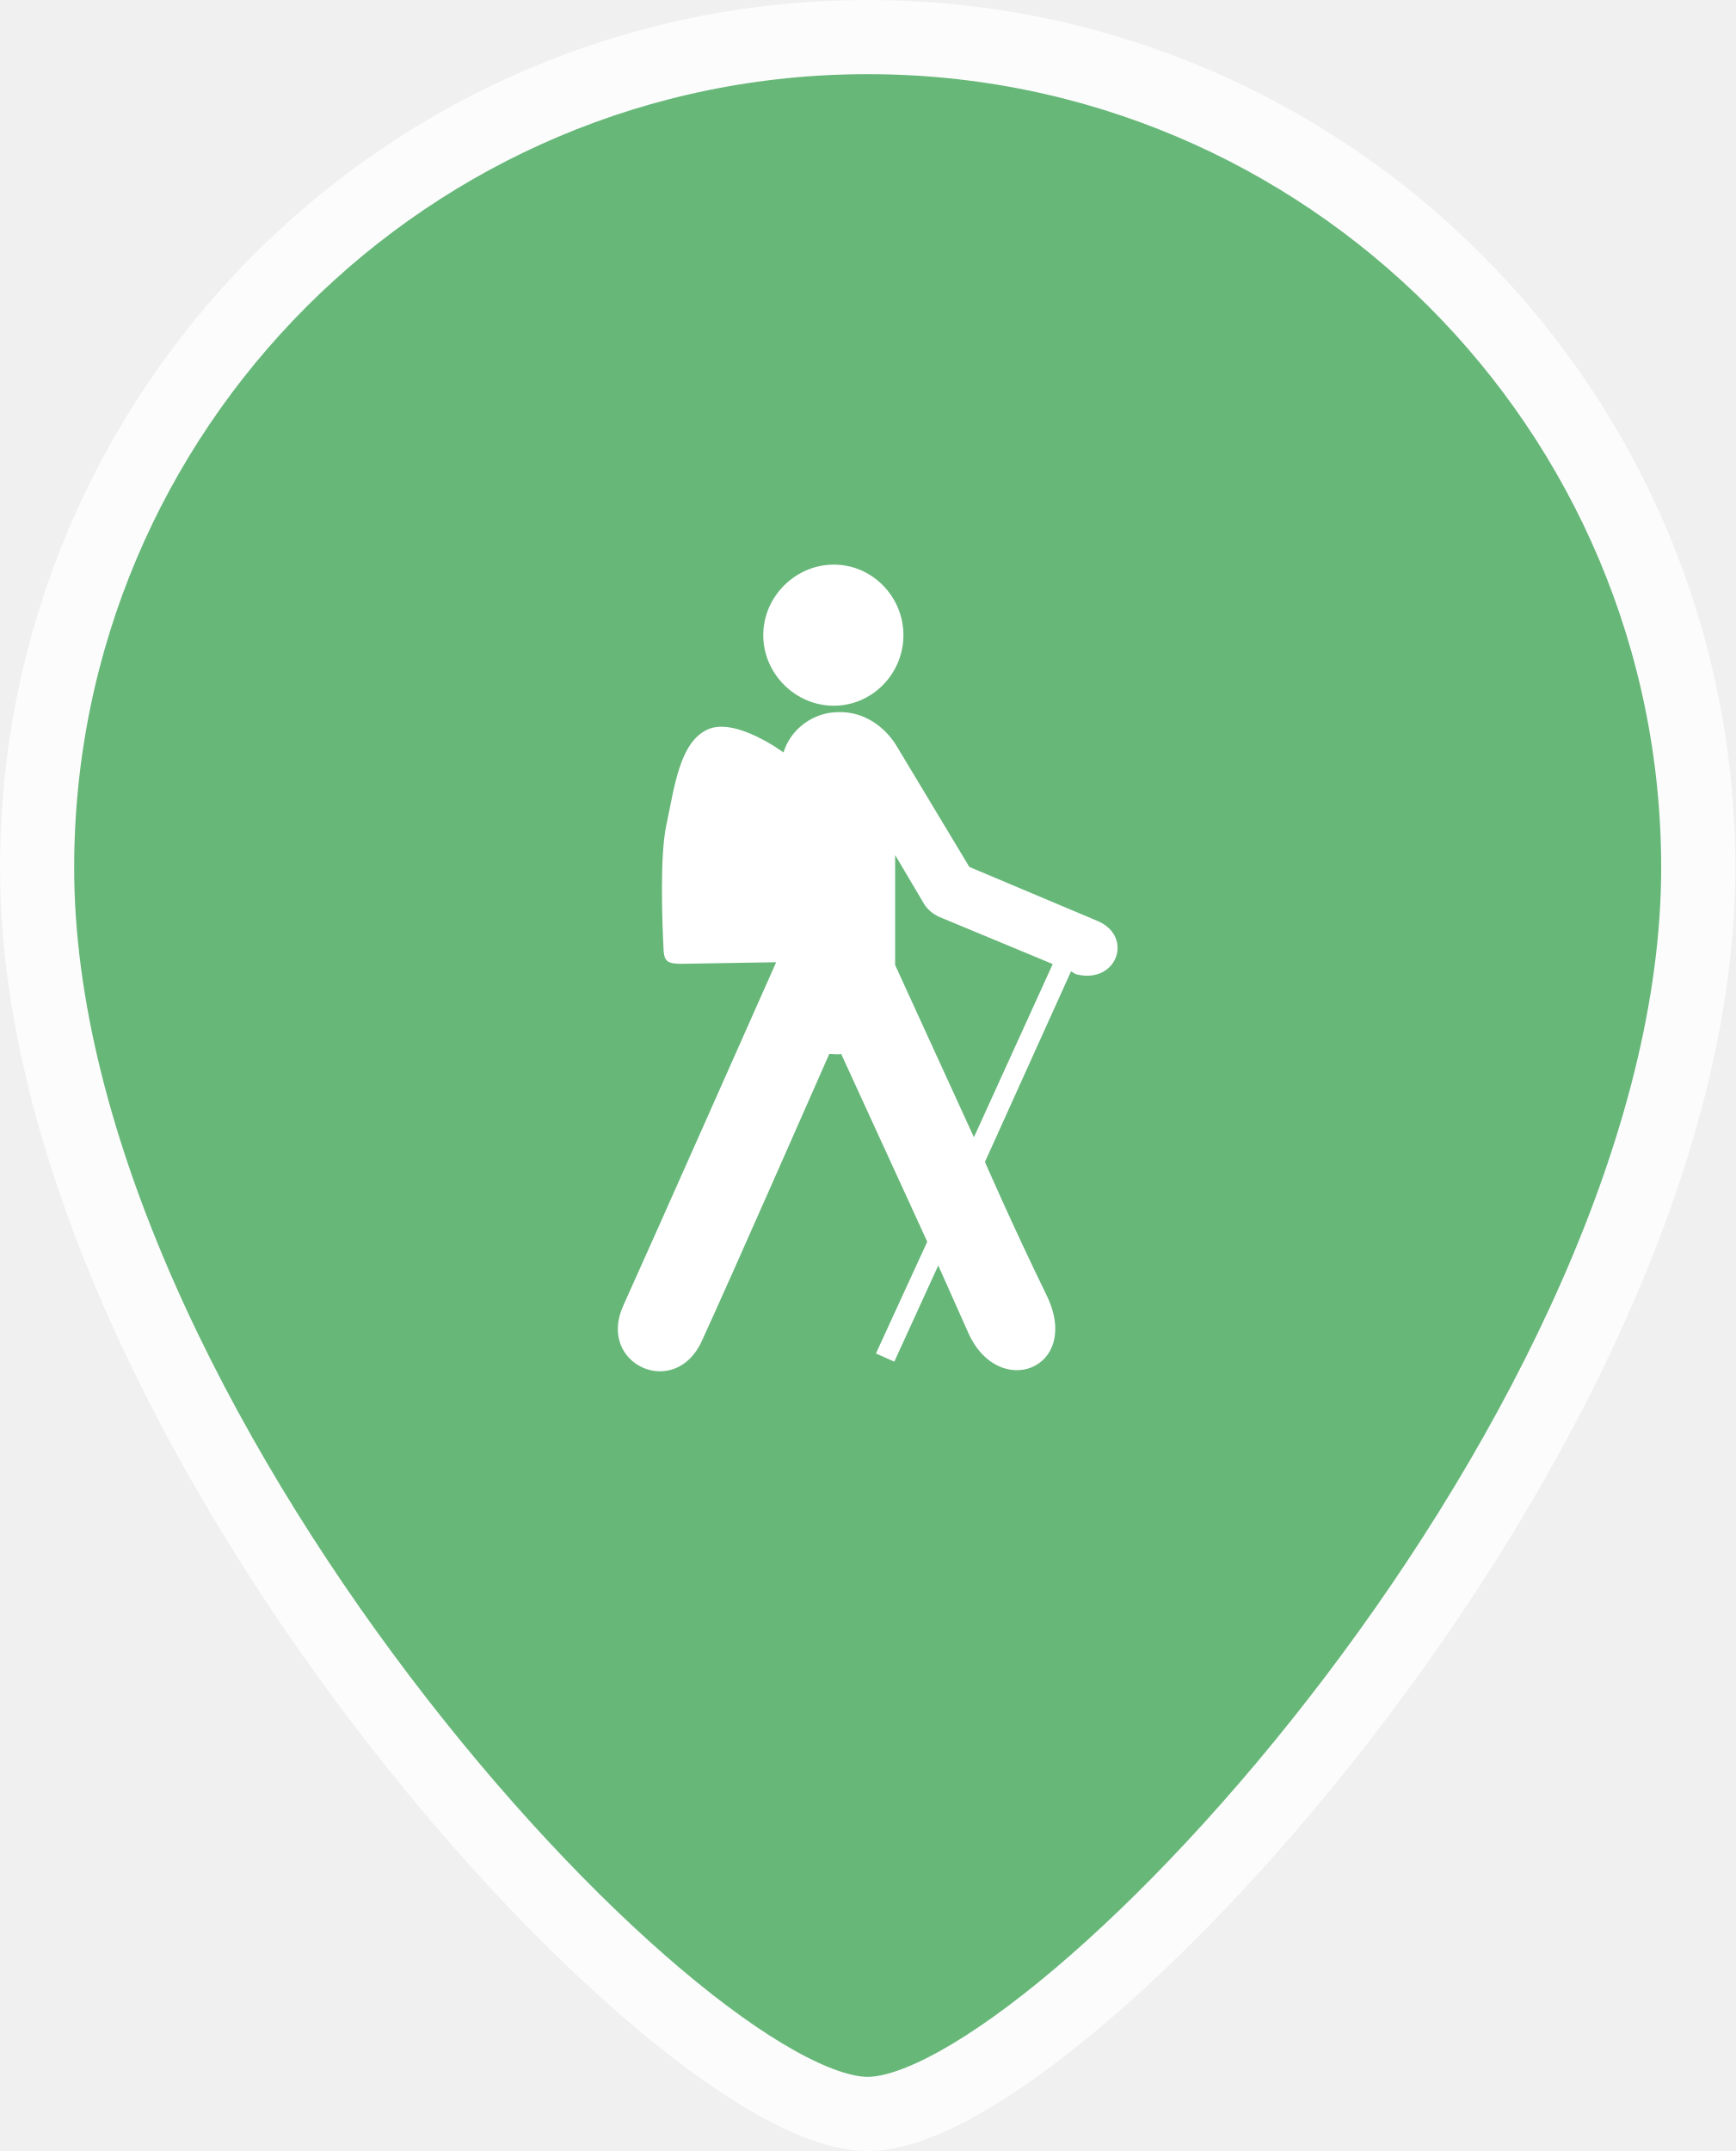
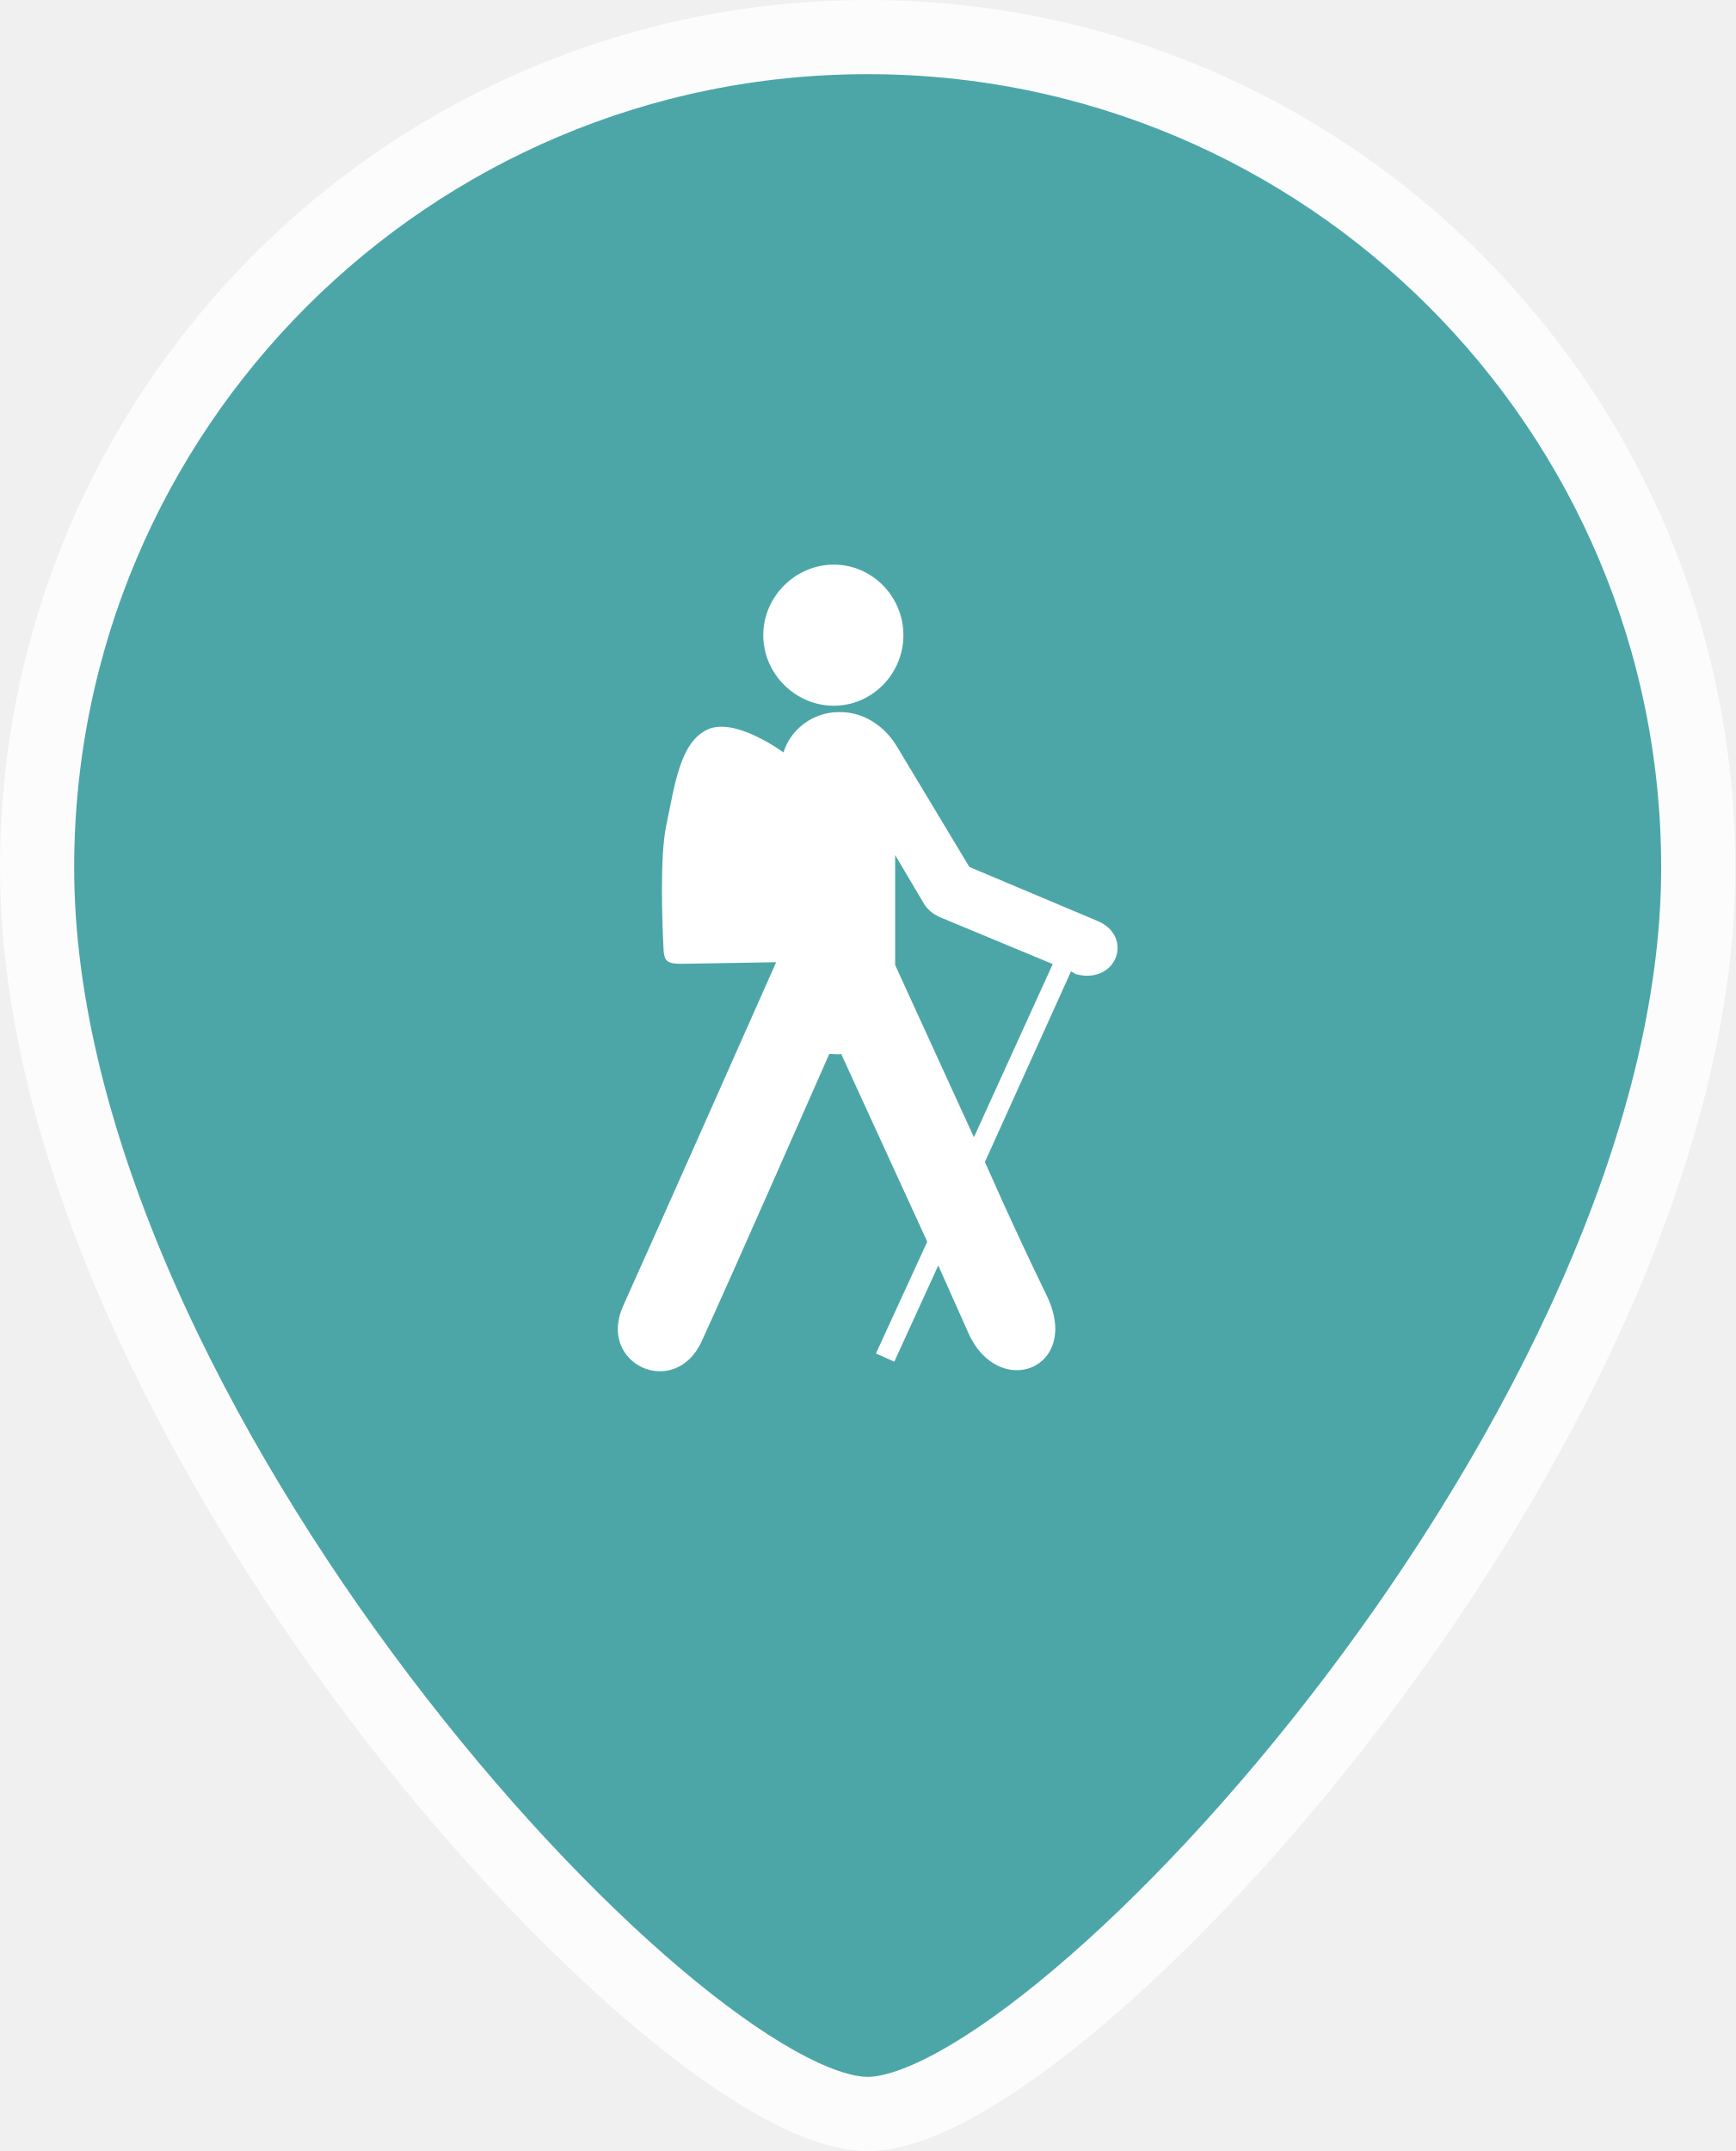
<svg xmlns="http://www.w3.org/2000/svg" id="Layer_1_1_" version="1.1" viewBox="0 0 32.276 40" xml:space="preserve" width="32.276" height="40">
  <defs id="defs137" />
  <g id="g132" transform="translate(19.22594,8.536693)">
-     <path d="m -3.088,-7.847 c -8.532,-4e-7 -15.448,6.917 -15.448,15.448 0,10.312 11.876,23.173 15.448,23.173 3.572,0 15.448,-12.861 15.448,-23.173 5e-6,-8.532 -6.917,-15.448 -15.448,-15.448 z" fill="#464646" id="path4" style="fill:#67b779;fill-opacity:1;stroke:#fcfcfc;stroke-width:1.379;stroke-miterlimit:4;stroke-dasharray:none;stroke-opacity:1" />
+     <path d="m -3.088,-7.847 c -8.532,-4e-7 -15.448,6.917 -15.448,15.448 0,10.312 11.876,23.173 15.448,23.173 3.572,0 15.448,-12.861 15.448,-23.173 5e-6,-8.532 -6.917,-15.448 -15.448,-15.448 z" fill="#464646" id="path4" style="fill:#4ca6a8;fill-opacity:1;stroke:#fcfcfc;stroke-width:1.379;stroke-miterlimit:4;stroke-dasharray:none;stroke-opacity:1" />
    <path fill-rule="evenodd" clip-rule="evenodd" d="m -3.718,1.963 c 0.716,0 1.295,0.596 1.295,1.312 0,0.715 -0.579,1.312 -1.295,1.312 -0.716,0 -1.312,-0.596 -1.312,-1.312 0,-0.716 0.596,-1.312 1.312,-1.312 z m 0.085,2.743 c 0.492,-0.015 0.873,0.291 1.073,0.613 l 1.363,2.266 2.385,1.005 c 0.681,0.289 0.358,1.192 -0.409,0.988 -0.027,-0.019 -0.056,-0.036 -0.085,-0.051 l -1.601,3.544 c 0,0 0.511,1.176 1.159,2.505 0.63,1.346 -0.903,1.925 -1.465,0.681 l -0.562,-1.261 -0.818,1.789 -0.341,-0.153 0.954,-2.078 -1.601,-3.492 c -0.068,0.017 -0.136,0 -0.221,0 0,0 -1.857,4.225 -2.368,5.332 -0.494,1.107 -1.959,0.443 -1.465,-0.648 0.494,-1.09 2.845,-6.389 2.845,-6.389 l -1.748,0.029 c -0.265,0.002 -0.328,-0.04 -0.345,-0.238 -0.027,-0.524 -0.073,-1.757 0.048,-2.329 0.156,-0.737 0.25,-1.548 0.767,-1.789 0.517,-0.241 1.414,0.426 1.414,0.426 0.136,-0.443 0.562,-0.75 1.022,-0.75 z m 1.056,2.658 V 9.409 l 1.465,3.203 L 0.354,9.391 -1.776,8.506 C -1.878,8.454 -1.963,8.386 -2.032,8.284 Z" fill="#000000" id="path2" style="fill:#ffffff;stroke-width:0.176" />
  </g>
</svg>
